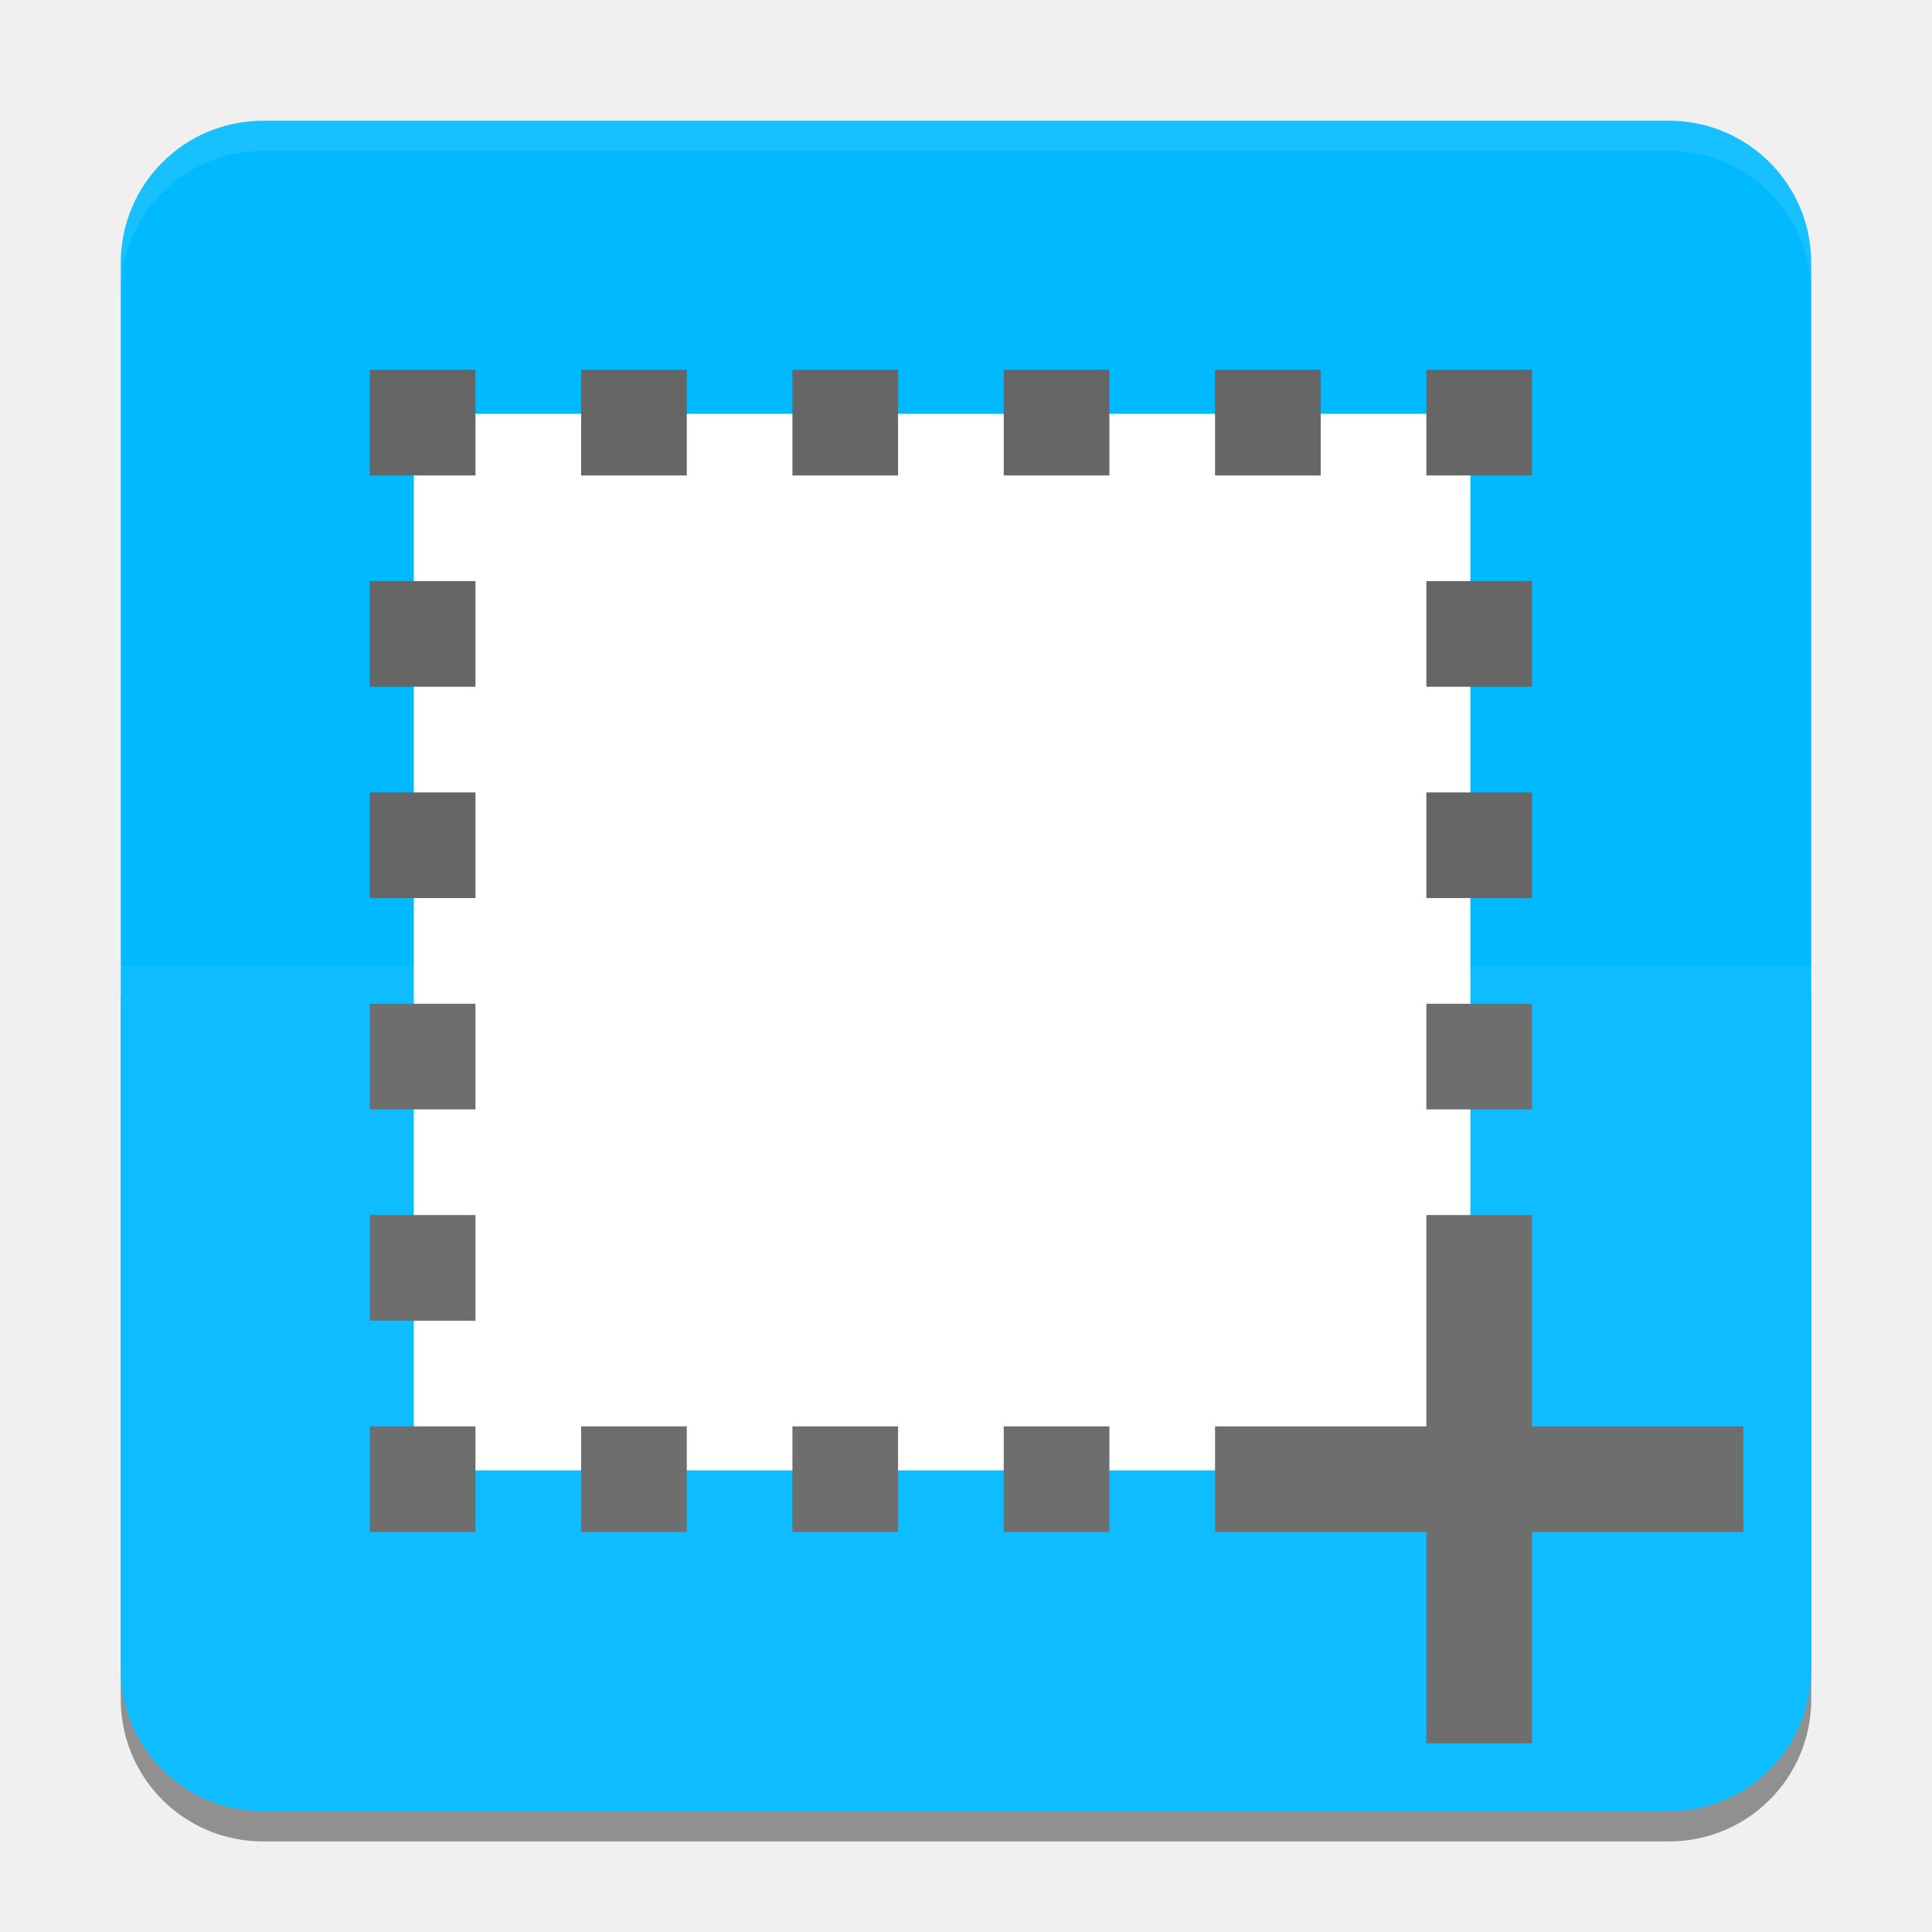
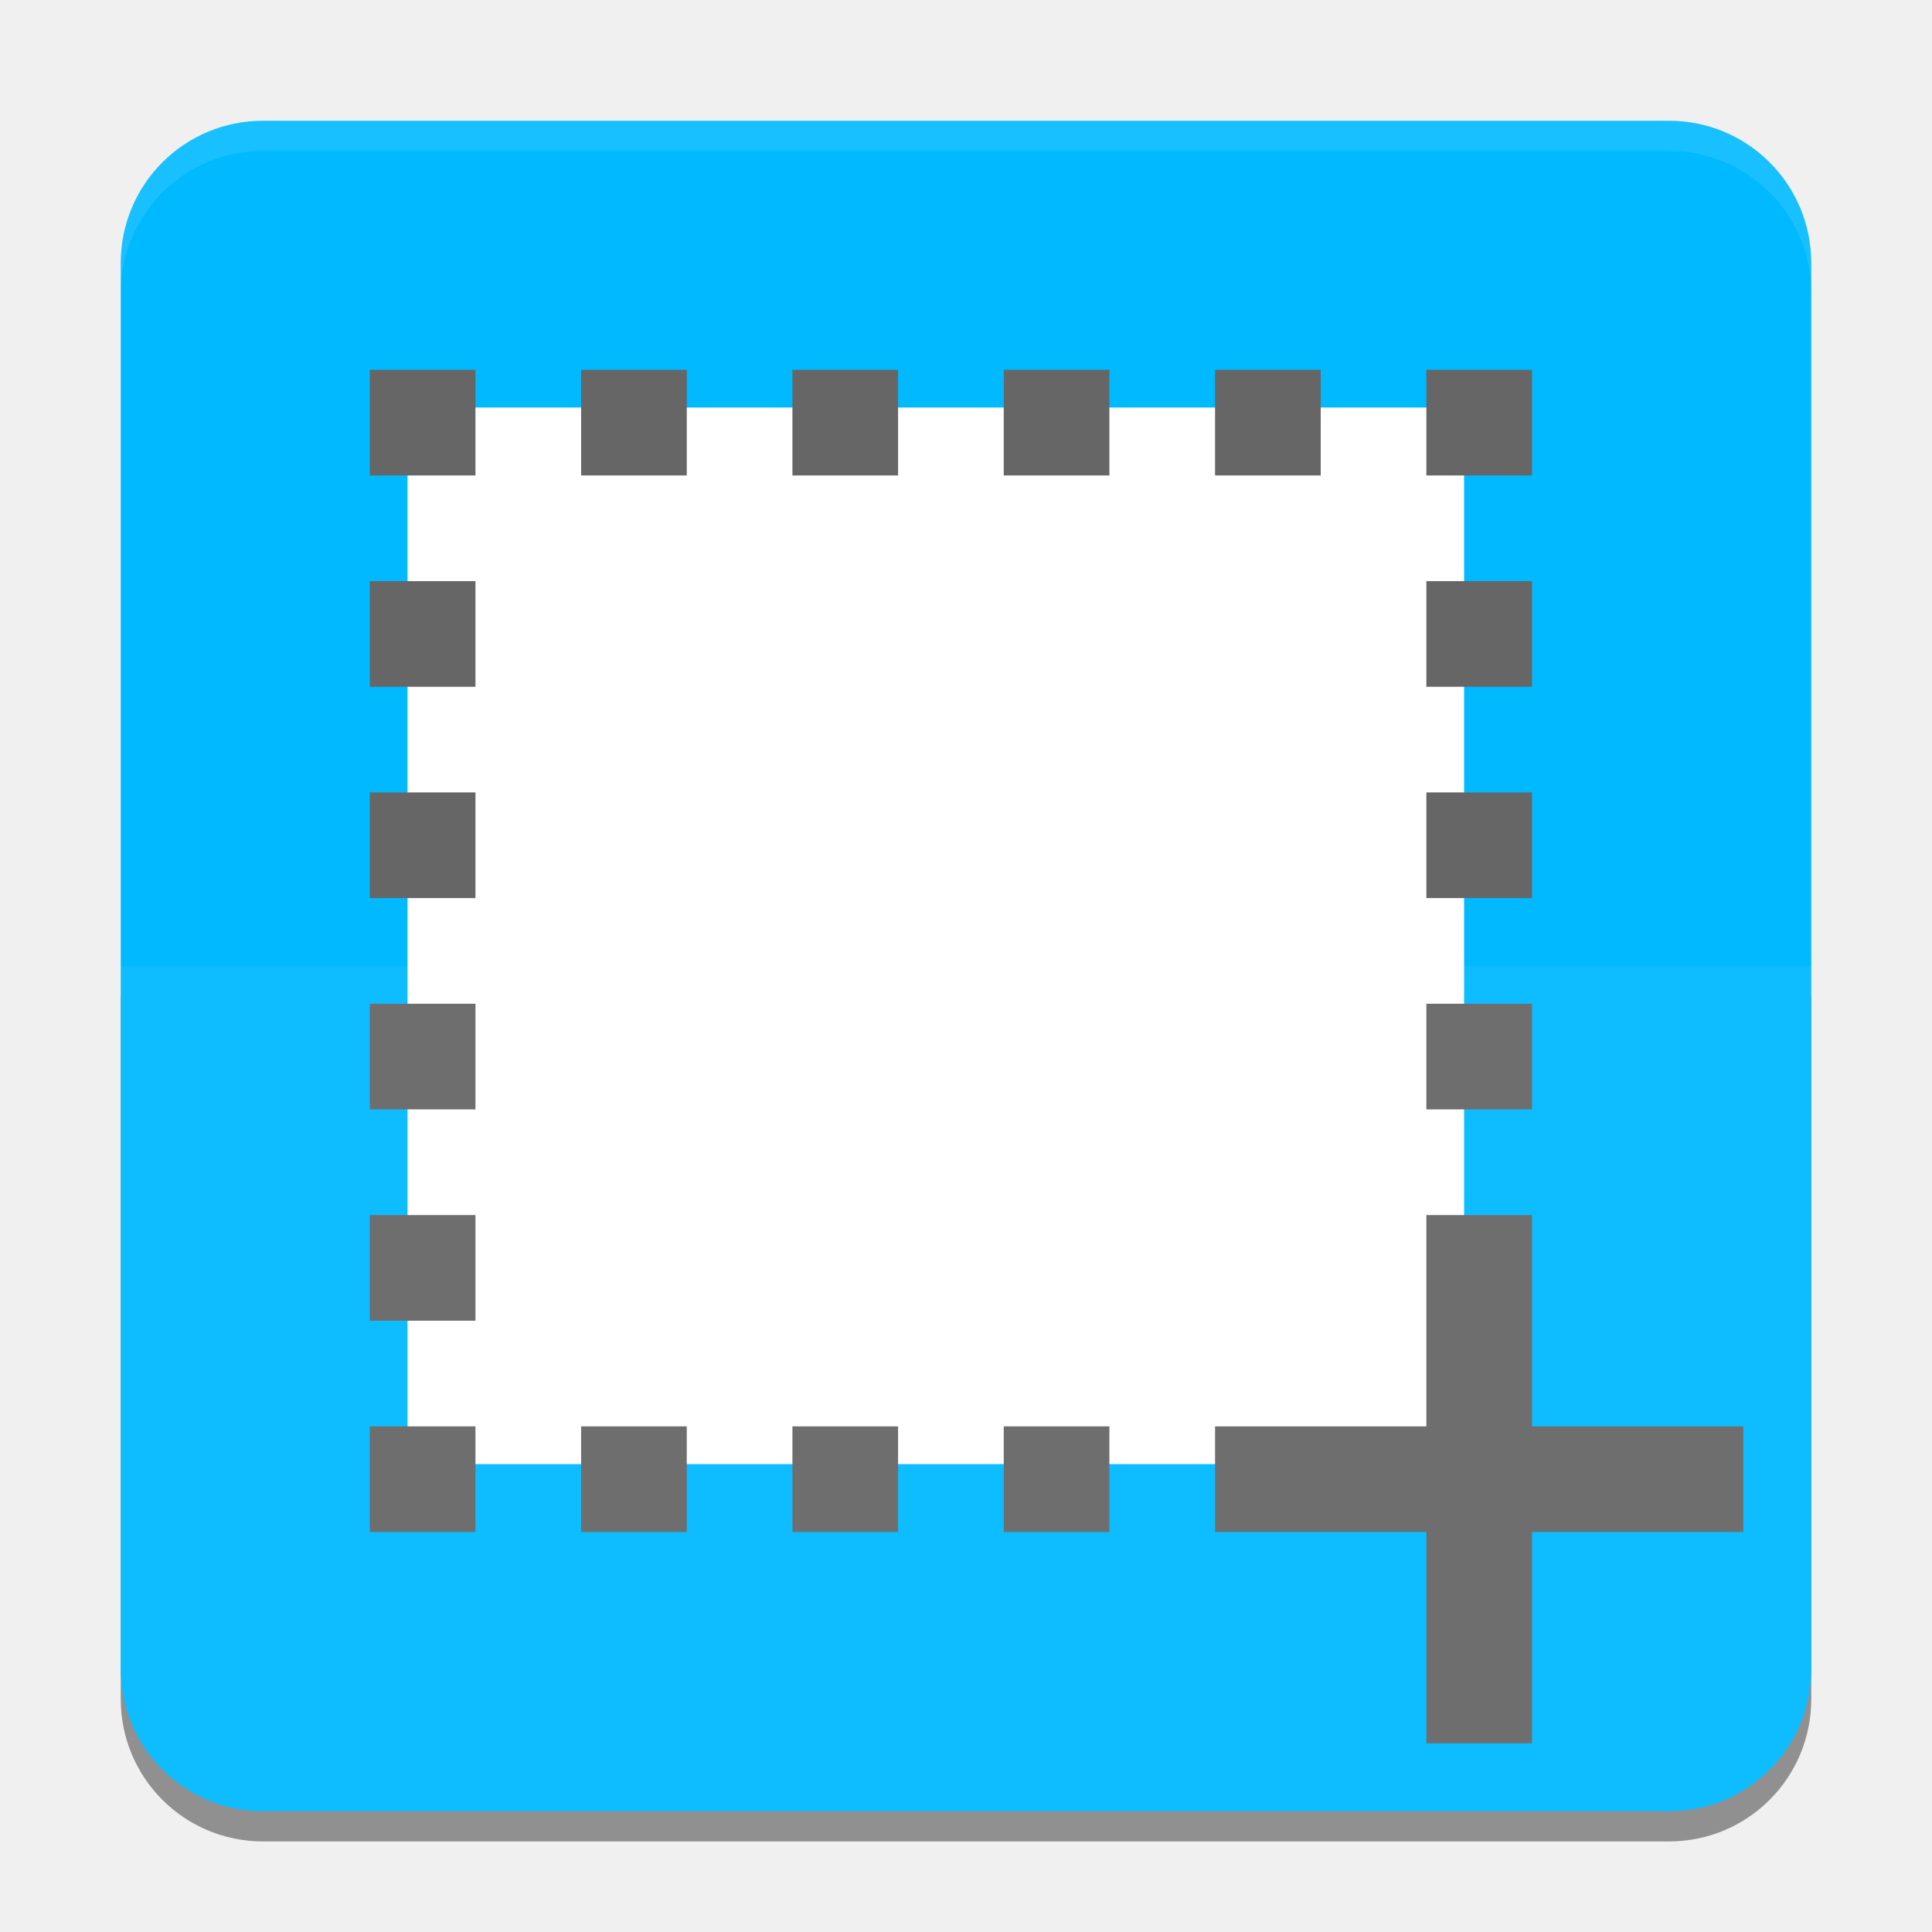
<svg xmlns="http://www.w3.org/2000/svg" id="svg8" version="1.1" viewBox="0 0 67.733 67.733" height="256" width="256">
  <defs id="defs2" />
  <g id="layer1" style="display:inline">
    <g id="layer10" style="display:inline;opacity:0.4">
      <path id="path839" style="display:inline;opacity:1;fill:#000000;fill-opacity:1;stroke-width:0.025;stroke-miterlimit:4;stroke-dasharray:none;paint-order:stroke fill markers" d="m 4.233,34.925 v 24.641 c 0,2.766 2.227,4.992 4.992,4.992 H 58.508 c 2.766,0 4.992,-2.227 4.992,-4.992 V 34.925 Z" />
    </g>
    <g style="display:inline" id="g1174">
      <path id="rect1168" style="display:inline;fill:#00b9ff;fill-opacity:1;stroke-width:0.093;stroke-miterlimit:4;stroke-dasharray:none;paint-order:stroke fill markers" d="M 34.869 16 C 24.416 16 16 24.416 16 34.869 L 16 128 L 16 221.131 C 16 231.584 24.416 240 34.869 240 L 221.131 240 C 231.584 240 240 231.584 240 221.131 L 240 128 L 240 34.869 C 240 24.416 231.584 16 221.131 16 L 34.869 16 z " transform="scale(0.2645833)" />
    </g>
    <g id="layer2" style="opacity:0.1">
      <path d="m 9.226,4.233 c -2.766,0 -4.992,2.227 -4.992,4.992 v 1.058 c 0,-2.766 2.227,-4.992 4.992,-4.992 H 58.508 c 2.766,0 4.992,2.227 4.992,4.992 V 9.226 c 0,-2.766 -2.227,-4.992 -4.992,-4.992 z" style="display:inline;opacity:1;fill:#ffffff;fill-opacity:1;stroke-width:0.025;stroke-miterlimit:4;stroke-dasharray:none;paint-order:stroke fill markers" id="path955" />
    </g>
  </g>
  <g id="g1156" style="display:inline">
-     <rect style="fill:#ffffff;fill-opacity:1;stroke:none;stroke-width:1.26;stroke-linecap:butt;stroke-linejoin:miter;stroke-miterlimit:4;stroke-dasharray:none;stroke-dashoffset:0;paint-order:markers fill stroke;opacity:1" id="rect839" width="37.042" height="37.042" x="14.508" y="14.508" />
+     <rect style="opacity:1;fill:#ffffff;fill-opacity:1;stroke:none;stroke-width:1.26;stroke-linecap:butt;stroke-linejoin:miter;stroke-miterlimit:4;stroke-dasharray:none;stroke-dashoffset:0;paint-order:markers fill stroke" id="rect839" width="37.042" height="37.042" x="14.287" y="14.287" />
    <g id="g1361" style="fill:#666666">
      <path id="rect1197" style="fill:#666666;fill-opacity:1;stroke:none;stroke-width:9.28;stroke-linecap:butt;stroke-linejoin:miter;stroke-miterlimit:4;stroke-dasharray:none;stroke-dashoffset:0;paint-order:markers fill stroke" d="m 189,161 c 0,9.333 0,18.667 0,28 -9.333,0 -18.667,0 -28,0 v 14 c 9.333,0 18.667,0 28,0 0,9.333 0,18.667 0,28 h 14 c 0,-9.333 0,-18.667 0,-28 9.333,0 18.667,0 28,0 v -14 c -9.333,0 -18.667,0 -28,0 0,-9.333 0,-18.667 0,-28 z" transform="scale(0.2645833)" />
      <path id="rect841" style="fill:#666666;fill-opacity:1;stroke:none;stroke-width:9.28;stroke-linecap:butt;stroke-linejoin:miter;stroke-miterlimit:4;stroke-dasharray:none;stroke-dashoffset:0;paint-order:markers fill stroke" d="M 49 49 L 49 63 L 63 63 L 63 49 L 49 49 z M 77 49 L 77 63 L 91 63 L 91 49 L 77 49 z M 105 49 L 105 63 L 119 63 L 119 49 L 105 49 z M 133 49 L 133 63 L 147 63 L 147 49 L 133 49 z M 161 49 L 161 63 L 175 63 L 175 49 L 161 49 z M 189 49 L 189 63 L 203 63 L 203 49 L 189 49 z M 49 77 L 49 91 L 63 91 L 63 77 L 49 77 z M 189 77 L 189 91 L 203 91 L 203 77 L 189 77 z M 49 105 L 49 119 L 63 119 L 63 105 L 49 105 z M 189 105 L 189 119 L 203 119 L 203 105 L 189 105 z M 49 133 L 49 147 L 63 147 L 63 133 L 49 133 z M 189 133 L 189 147 L 203 147 L 203 133 L 189 133 z M 49 161 L 49 175 L 63 175 L 63 161 L 49 161 z M 49 189 L 49 203 L 63 203 L 63 189 L 49 189 z M 77 189 L 77 203 L 91 203 L 91 189 L 77 189 z M 105 189 L 105 203 L 119 203 L 119 189 L 105 189 z M 133 189 L 133 203 L 147 203 L 147 189 L 133 189 z " transform="scale(0.2645833)" />
    </g>
  </g>
  <g id="layer3" style="display:inline">
    <path d="M 9.226,63.5 C 6.46,63.5 4.233,61.273 4.233,58.508 V 33.867 H 63.5 V 58.508 C 63.5,61.273 61.273,63.5 58.508,63.5 Z" style="display:inline;opacity:0.055;fill:#ffffff;fill-opacity:1;stroke-width:0.025;stroke-miterlimit:4;stroke-dasharray:none;paint-order:stroke fill markers" id="path842" />
  </g>
</svg>
